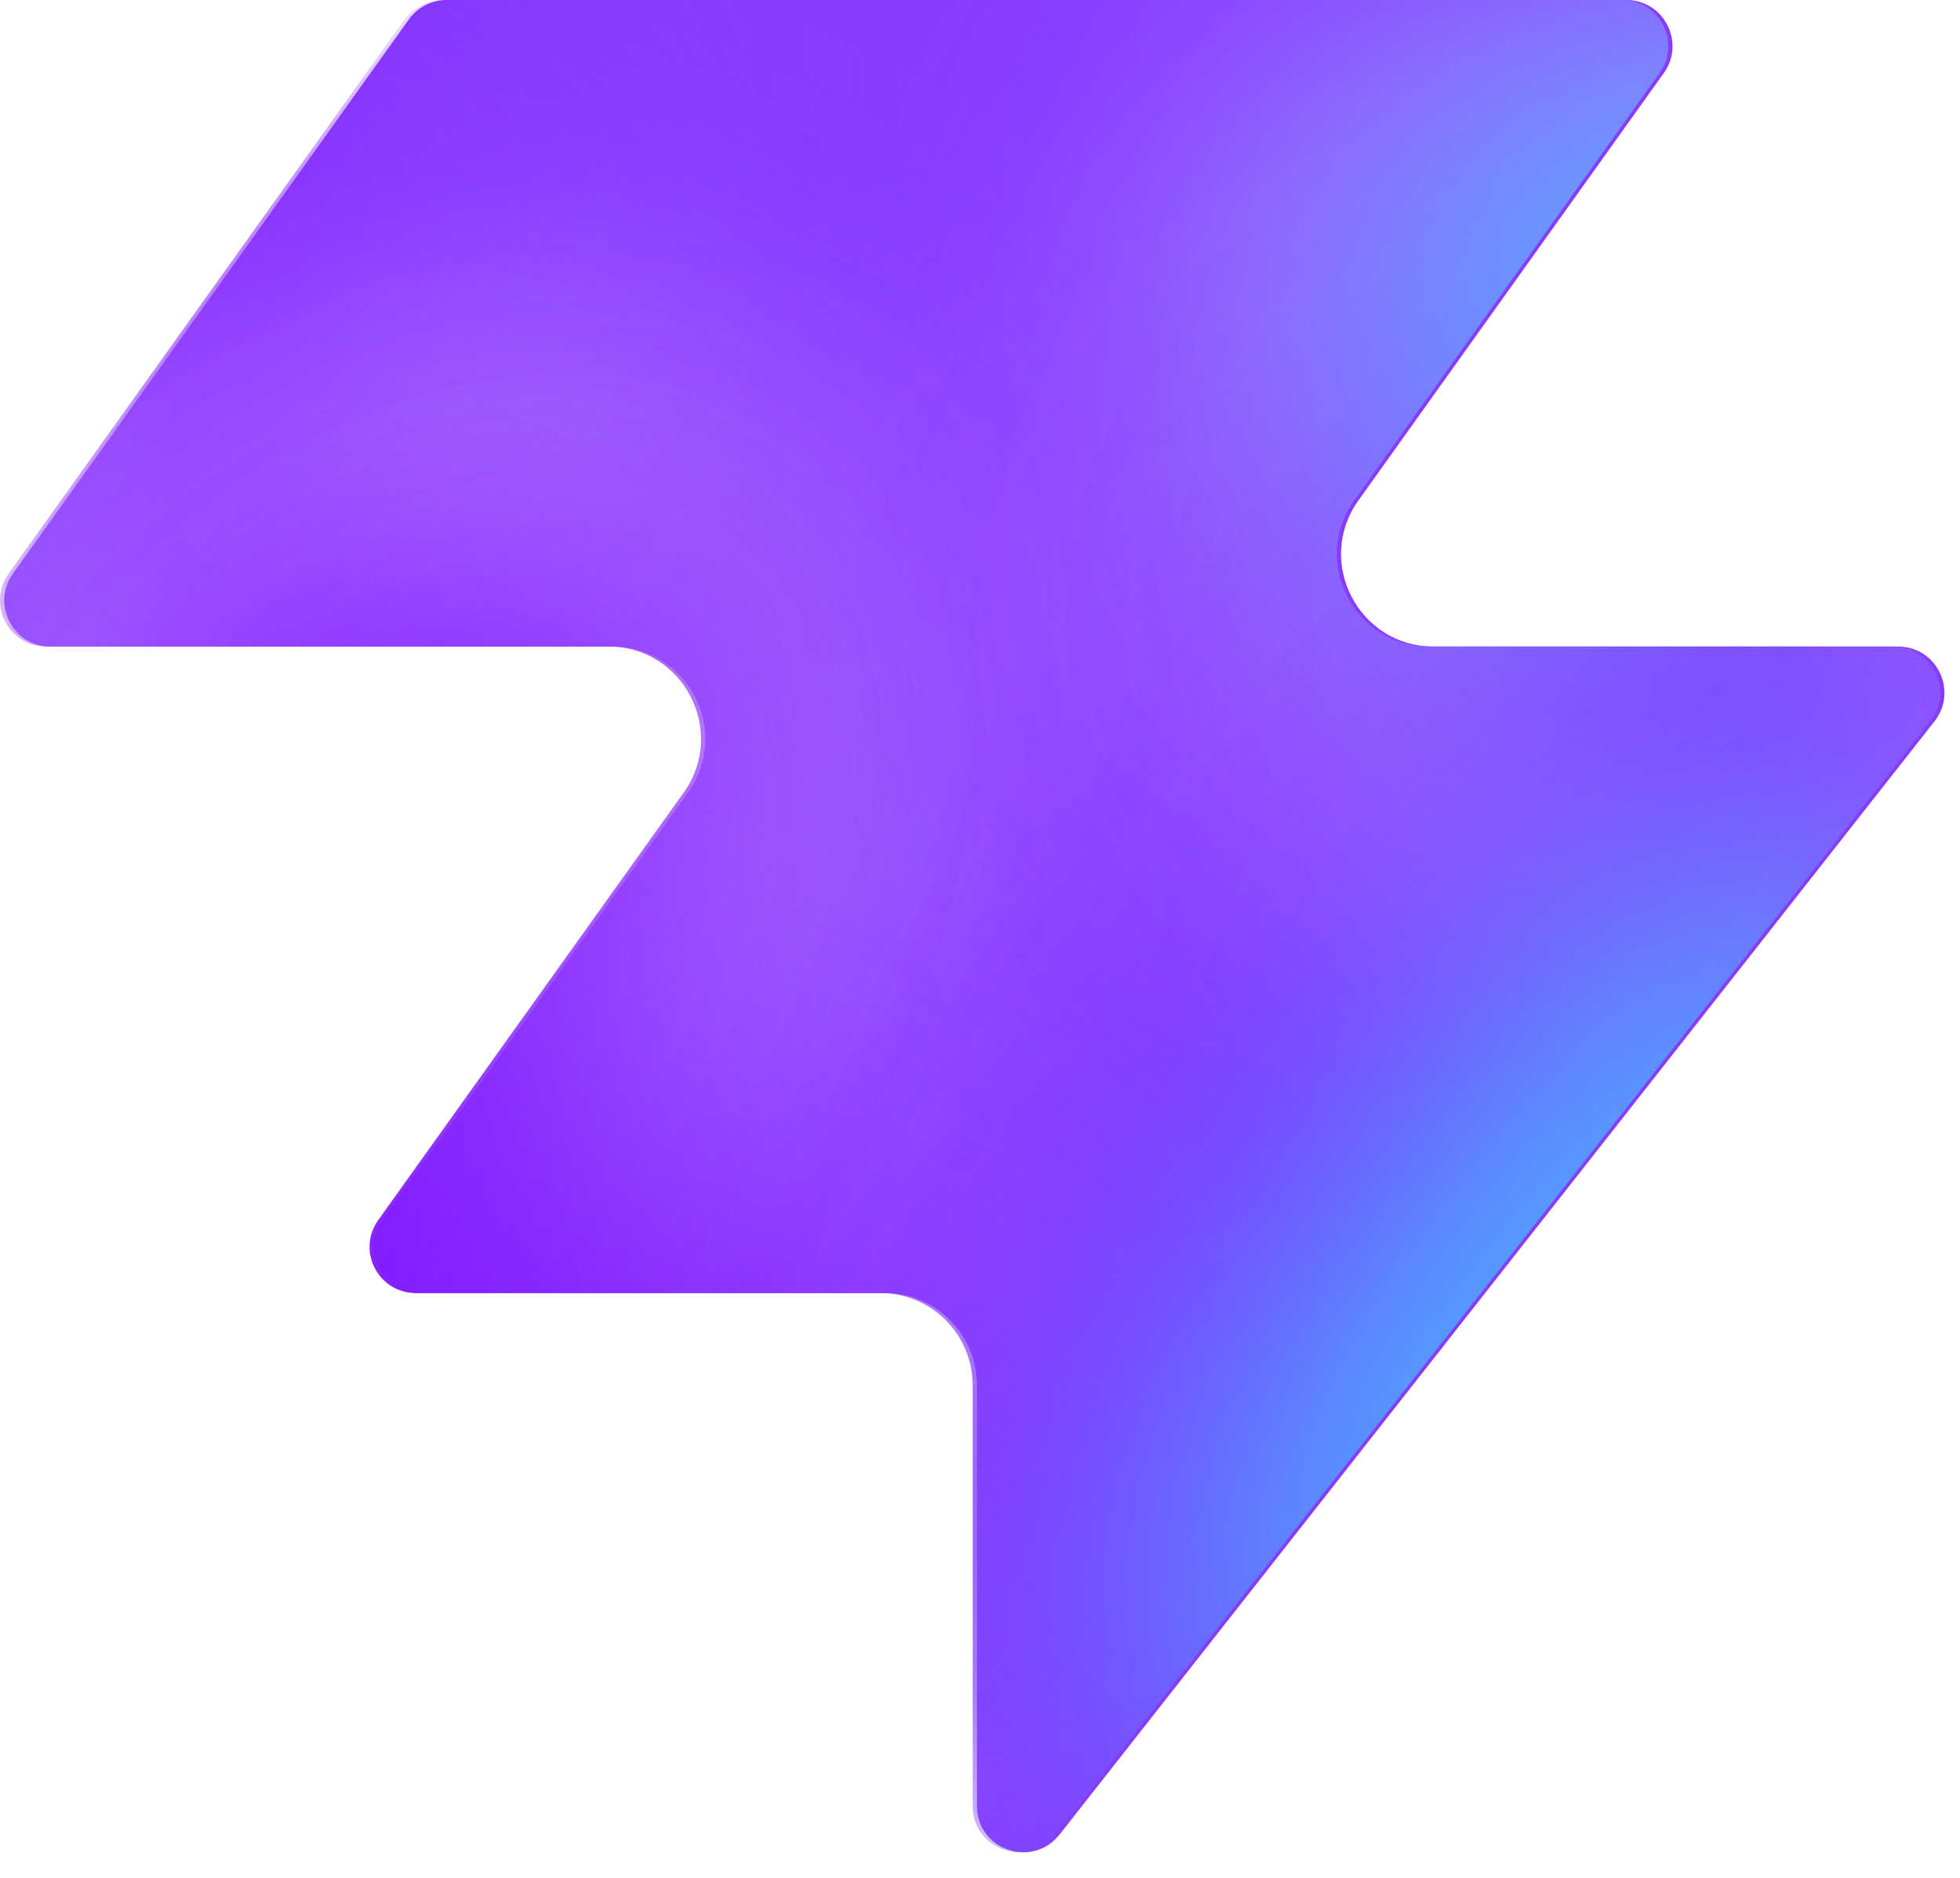
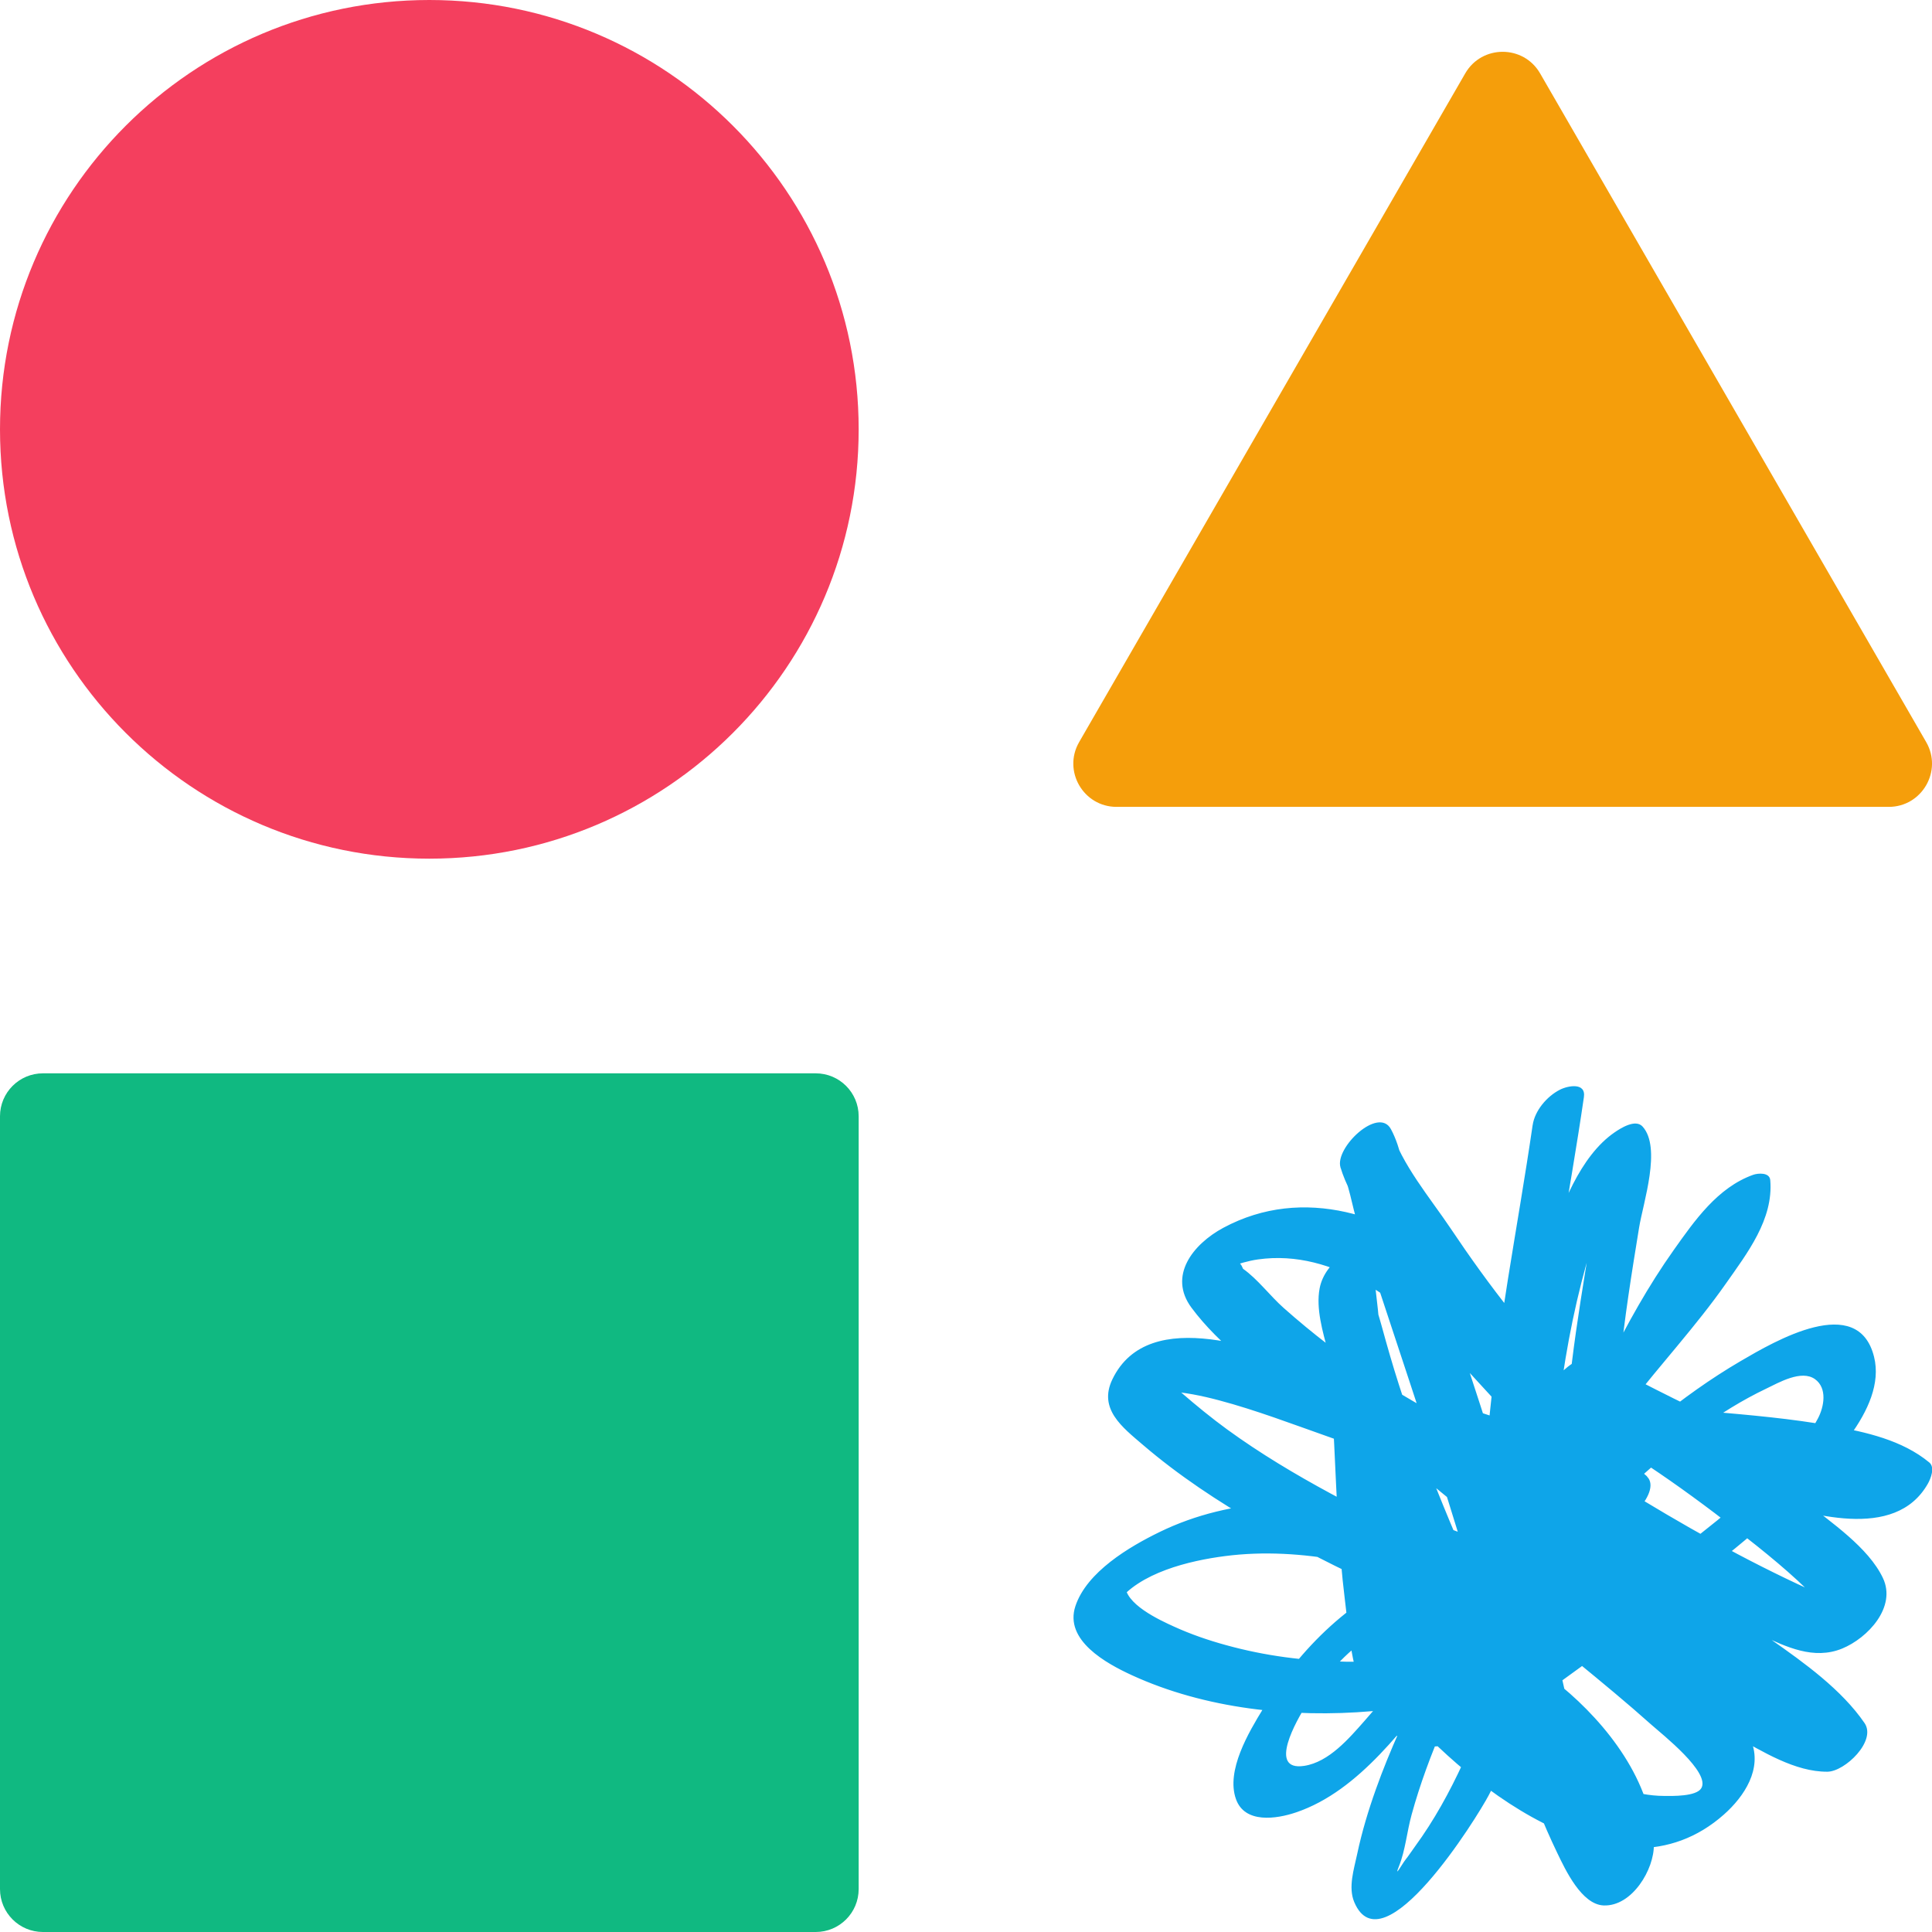
- <svg xmlns="http://www.w3.org/2000/svg" width="48" height="46" fill="none" viewBox="0 0 48 46">
-   <path fill="#863bff" d="M25.946 44.938c-.664.845-2.021.375-2.021-.698V33.937a2.26 2.26 0 0 0-2.262-2.262H10.287c-.92 0-1.456-1.04-.92-1.788l7.48-10.471c1.07-1.497 0-3.578-1.842-3.578H1.237c-.92 0-1.456-1.04-.92-1.788L10.013.474c.214-.297.556-.474.92-.474h28.894c.92 0 1.456 1.04.92 1.788l-7.48 10.471c-1.07 1.498 0 3.579 1.842 3.579h11.377c.943 0 1.473 1.088.89 1.83L25.947 44.94z" style="fill:#863bff;fill:color(display-p3 .525 .23 1);fill-opacity:1" />
-   <mask id="a" width="48" height="46" x="0" y="0" maskUnits="userSpaceOnUse" style="mask-type:alpha">
-     <path fill="#000" d="M25.842 44.938c-.664.844-2.021.375-2.021-.698V33.937a2.26 2.26 0 0 0-2.262-2.262H10.183c-.92 0-1.456-1.04-.92-1.788l7.48-10.471c1.07-1.498 0-3.579-1.842-3.579H1.133c-.92 0-1.456-1.04-.92-1.787L9.91.473c.214-.297.556-.474.92-.474h28.894c.92 0 1.456 1.04.92 1.788l-7.48 10.471c-1.07 1.498 0 3.578 1.842 3.578h11.377c.943 0 1.473 1.088.89 1.832L25.843 44.94z" style="fill:#000;fill-opacity:1" />
-   </mask>
-   <g mask="url(#a)">
-     <g filter="url(#b)">
-       <ellipse cx="5.508" cy="14.704" fill="#ede6ff" rx="5.508" ry="14.704" style="fill:#ede6ff;fill:color(display-p3 .927 .903 1);fill-opacity:1" transform="matrix(.00324 1 1 -.00324 -4.47 31.516)" />
-     </g>
-     <g filter="url(#c)">
-       <ellipse cx="10.399" cy="29.851" fill="#ede6ff" rx="10.399" ry="29.851" style="fill:#ede6ff;fill:color(display-p3 .927 .903 1);fill-opacity:1" transform="matrix(.00324 1 1 -.00324 -39.328 7.883)" />
-     </g>
-     <g filter="url(#d)">
-       <ellipse cx="5.508" cy="30.487" fill="#7e14ff" rx="5.508" ry="30.487" style="fill:#7e14ff;fill:color(display-p3 .492 .077 1);fill-opacity:1" transform="rotate(89.814 -25.913 -14.639)scale(1 -1)" />
-     </g>
-     <g filter="url(#e)">
-       <ellipse cx="5.508" cy="30.599" fill="#7e14ff" rx="5.508" ry="30.599" style="fill:#7e14ff;fill:color(display-p3 .492 .077 1);fill-opacity:1" transform="rotate(89.814 -32.644 -3.334)scale(1 -1)" />
-     </g>
-     <g filter="url(#f)">
-       <ellipse cx="5.508" cy="30.599" fill="#7e14ff" rx="5.508" ry="30.599" style="fill:#7e14ff;fill:color(display-p3 .492 .077 1);fill-opacity:1" transform="matrix(.00324 1 1 -.00324 -34.34 30.47)" />
-     </g>
-     <g filter="url(#g)">
-       <ellipse cx="14.072" cy="22.078" fill="#ede6ff" rx="14.072" ry="22.078" style="fill:#ede6ff;fill:color(display-p3 .927 .903 1);fill-opacity:1" transform="rotate(93.35 24.506 48.493)scale(-1 1)" />
-     </g>
-     <g filter="url(#h)">
-       <ellipse cx="3.47" cy="21.501" fill="#7e14ff" rx="3.47" ry="21.501" style="fill:#7e14ff;fill:color(display-p3 .492 .077 1);fill-opacity:1" transform="rotate(89.009 28.708 47.59)scale(-1 1)" />
-     </g>
-     <g filter="url(#i)">
-       <ellipse cx="3.47" cy="21.501" fill="#7e14ff" rx="3.47" ry="21.501" style="fill:#7e14ff;fill:color(display-p3 .492 .077 1);fill-opacity:1" transform="rotate(89.009 28.708 47.59)scale(-1 1)" />
-     </g>
-     <g filter="url(#j)">
-       <ellipse cx=".387" cy="8.972" fill="#7e14ff" rx="4.407" ry="29.108" style="fill:#7e14ff;fill:color(display-p3 .492 .077 1);fill-opacity:1" transform="rotate(39.51 .387 8.972)" />
-     </g>
-     <g filter="url(#k)">
-       <ellipse cx="47.523" cy="-6.092" fill="#7e14ff" rx="4.407" ry="29.108" style="fill:#7e14ff;fill:color(display-p3 .492 .077 1);fill-opacity:1" transform="rotate(37.892 47.523 -6.092)" />
-     </g>
-     <g filter="url(#l)">
-       <ellipse cx="41.412" cy="6.333" fill="#47bfff" rx="5.971" ry="9.665" style="fill:#47bfff;fill:color(display-p3 .28 .748 1);fill-opacity:1" transform="rotate(37.892 41.412 6.333)" />
-     </g>
-     <g filter="url(#m)">
-       <ellipse cx="-1.879" cy="38.332" fill="#7e14ff" rx="4.407" ry="29.108" style="fill:#7e14ff;fill:color(display-p3 .492 .077 1);fill-opacity:1" transform="rotate(37.892 -1.88 38.332)" />
-     </g>
-     <g filter="url(#n)">
-       <ellipse cx="-1.879" cy="38.332" fill="#7e14ff" rx="4.407" ry="29.108" style="fill:#7e14ff;fill:color(display-p3 .492 .077 1);fill-opacity:1" transform="rotate(37.892 -1.88 38.332)" />
-     </g>
-     <g filter="url(#o)">
-       <ellipse cx="35.651" cy="29.907" fill="#7e14ff" rx="4.407" ry="29.108" style="fill:#7e14ff;fill:color(display-p3 .492 .077 1);fill-opacity:1" transform="rotate(37.892 35.651 29.907)" />
-     </g>
-     <g filter="url(#p)">
-       <ellipse cx="38.418" cy="32.4" fill="#47bfff" rx="5.971" ry="15.297" style="fill:#47bfff;fill:color(display-p3 .28 .748 1);fill-opacity:1" transform="rotate(37.892 38.418 32.4)" />
-     </g>
-   </g>
-   <defs>
-     <filter id="b" width="60.045" height="41.654" x="-19.77" y="16.149" color-interpolation-filters="sRGB" filterUnits="userSpaceOnUse">
-       <feFlood flood-opacity="0" result="BackgroundImageFix" />
-       <feBlend in="SourceGraphic" in2="BackgroundImageFix" result="shape" />
-       <feGaussianBlur result="effect1_foregroundBlur_2002_17158" stdDeviation="7.659" />
-     </filter>
-     <filter id="c" width="90.34" height="51.437" x="-54.613" y="-7.533" color-interpolation-filters="sRGB" filterUnits="userSpaceOnUse">
-       <feFlood flood-opacity="0" result="BackgroundImageFix" />
-       <feBlend in="SourceGraphic" in2="BackgroundImageFix" result="shape" />
-       <feGaussianBlur result="effect1_foregroundBlur_2002_17158" stdDeviation="7.659" />
-     </filter>
-     <filter id="d" width="79.355" height="29.4" x="-49.64" y="2.03" color-interpolation-filters="sRGB" filterUnits="userSpaceOnUse">
-       <feFlood flood-opacity="0" result="BackgroundImageFix" />
-       <feBlend in="SourceGraphic" in2="BackgroundImageFix" result="shape" />
-       <feGaussianBlur result="effect1_foregroundBlur_2002_17158" stdDeviation="4.596" />
-     </filter>
-     <filter id="e" width="79.579" height="29.4" x="-45.045" y="20.029" color-interpolation-filters="sRGB" filterUnits="userSpaceOnUse">
-       <feFlood flood-opacity="0" result="BackgroundImageFix" />
-       <feBlend in="SourceGraphic" in2="BackgroundImageFix" result="shape" />
-       <feGaussianBlur result="effect1_foregroundBlur_2002_17158" stdDeviation="4.596" />
-     </filter>
-     <filter id="f" width="79.579" height="29.4" x="-43.513" y="21.178" color-interpolation-filters="sRGB" filterUnits="userSpaceOnUse">
-       <feFlood flood-opacity="0" result="BackgroundImageFix" />
-       <feBlend in="SourceGraphic" in2="BackgroundImageFix" result="shape" />
-       <feGaussianBlur result="effect1_foregroundBlur_2002_17158" stdDeviation="4.596" />
-     </filter>
-     <filter id="g" width="74.749" height="58.852" x="15.756" y="-17.901" color-interpolation-filters="sRGB" filterUnits="userSpaceOnUse">
-       <feFlood flood-opacity="0" result="BackgroundImageFix" />
-       <feBlend in="SourceGraphic" in2="BackgroundImageFix" result="shape" />
-       <feGaussianBlur result="effect1_foregroundBlur_2002_17158" stdDeviation="7.659" />
-     </filter>
-     <filter id="h" width="61.377" height="25.362" x="23.548" y="2.284" color-interpolation-filters="sRGB" filterUnits="userSpaceOnUse">
-       <feFlood flood-opacity="0" result="BackgroundImageFix" />
-       <feBlend in="SourceGraphic" in2="BackgroundImageFix" result="shape" />
-       <feGaussianBlur result="effect1_foregroundBlur_2002_17158" stdDeviation="4.596" />
-     </filter>
-     <filter id="i" width="61.377" height="25.362" x="23.548" y="2.284" color-interpolation-filters="sRGB" filterUnits="userSpaceOnUse">
-       <feFlood flood-opacity="0" result="BackgroundImageFix" />
-       <feBlend in="SourceGraphic" in2="BackgroundImageFix" result="shape" />
-       <feGaussianBlur result="effect1_foregroundBlur_2002_17158" stdDeviation="4.596" />
-     </filter>
-     <filter id="j" width="56.045" height="63.649" x="-27.636" y="-22.853" color-interpolation-filters="sRGB" filterUnits="userSpaceOnUse">
-       <feFlood flood-opacity="0" result="BackgroundImageFix" />
-       <feBlend in="SourceGraphic" in2="BackgroundImageFix" result="shape" />
-       <feGaussianBlur result="effect1_foregroundBlur_2002_17158" stdDeviation="4.596" />
-     </filter>
-     <filter id="k" width="54.814" height="64.646" x="20.116" y="-38.415" color-interpolation-filters="sRGB" filterUnits="userSpaceOnUse">
-       <feFlood flood-opacity="0" result="BackgroundImageFix" />
-       <feBlend in="SourceGraphic" in2="BackgroundImageFix" result="shape" />
-       <feGaussianBlur result="effect1_foregroundBlur_2002_17158" stdDeviation="4.596" />
-     </filter>
-     <filter id="l" width="33.541" height="35.313" x="24.641" y="-11.323" color-interpolation-filters="sRGB" filterUnits="userSpaceOnUse">
-       <feFlood flood-opacity="0" result="BackgroundImageFix" />
-       <feBlend in="SourceGraphic" in2="BackgroundImageFix" result="shape" />
-       <feGaussianBlur result="effect1_foregroundBlur_2002_17158" stdDeviation="4.596" />
-     </filter>
-     <filter id="m" width="54.814" height="64.646" x="-29.286" y="6.009" color-interpolation-filters="sRGB" filterUnits="userSpaceOnUse">
-       <feFlood flood-opacity="0" result="BackgroundImageFix" />
-       <feBlend in="SourceGraphic" in2="BackgroundImageFix" result="shape" />
-       <feGaussianBlur result="effect1_foregroundBlur_2002_17158" stdDeviation="4.596" />
-     </filter>
-     <filter id="n" width="54.814" height="64.646" x="-29.286" y="6.009" color-interpolation-filters="sRGB" filterUnits="userSpaceOnUse">
-       <feFlood flood-opacity="0" result="BackgroundImageFix" />
-       <feBlend in="SourceGraphic" in2="BackgroundImageFix" result="shape" />
-       <feGaussianBlur result="effect1_foregroundBlur_2002_17158" stdDeviation="4.596" />
-     </filter>
-     <filter id="o" width="54.814" height="64.646" x="8.244" y="-2.416" color-interpolation-filters="sRGB" filterUnits="userSpaceOnUse">
-       <feFlood flood-opacity="0" result="BackgroundImageFix" />
-       <feBlend in="SourceGraphic" in2="BackgroundImageFix" result="shape" />
-       <feGaussianBlur result="effect1_foregroundBlur_2002_17158" stdDeviation="4.596" />
-     </filter>
-     <filter id="p" width="39.409" height="43.623" x="18.713" y="10.588" color-interpolation-filters="sRGB" filterUnits="userSpaceOnUse">
-       <feFlood flood-opacity="0" result="BackgroundImageFix" />
-       <feBlend in="SourceGraphic" in2="BackgroundImageFix" result="shape" />
-       <feGaussianBlur result="effect1_foregroundBlur_2002_17158" stdDeviation="4.596" />
-     </filter>
-   </defs>
+ <svg xmlns="http://www.w3.org/2000/svg" viewBox="2 2 36 36" role="img" aria-label="Edu.Hub">
+   <svg x="2" y="2" width="16" height="16" viewBox="0 0 160 160" overflow="hidden">
+     <circle cx="80" cy="80" r="80" fill="#f43f5e" />
+   </svg>
+   <svg x="22" y="2" width="16" height="16" viewBox="0 0 158.92 139.75" overflow="hidden">
+     <path fill="#f59e0b" d="M72.53,4L1.08,127.75c-3.08,5.33.77,12,6.93,12h142.9c6.16,0,10.01-6.67,6.93-12L86.39,4c-3.08-5.33-10.78-5.33-13.86,0Z" />
+   </svg>
+   <svg x="2" y="22" width="16" height="16" viewBox="0 0 160 160" overflow="hidden">
+     <rect width="160" height="160" rx="8" ry="8" fill="#10b981" />
+   </svg>
+   <svg x="22" y="22" width="16" height="16" viewBox="0 0 158.46 153.76" overflow="hidden">
+     <path fill="#0ea5e9" d="M84.76,7.21c-2.76,18.94-6.58,37.55-8.23,56.66-.83,9.68-1.57,19.39-1.73,29.11-.08,5.14.02,10.28.3,15.42.19,3.62,0,7.87,1.31,11.29,1.6,4.18,7.63-2.23,8.63-3.84,1.68-2.69,1.55-6.08,1.75-9.14.29-4.44.44-8.88.56-13.33.25-9.65.58-19.27,1.58-28.88s2.47-18.99,4.83-28.24c1.06-4.14,2.25-8.26,3.73-12.27.83-2.24,1.77-4.35,2.94-6.43.54-.95,1.1-1.9,1.68-2.83.82-1.29.69-1.25-.37.13l-5.16,1.07c1.35,1.49-.31,7.23-.6,9.11-.48,3.05-1.01,6.09-1.5,9.13-1.2,7.43-2.36,14.88-3.08,22.38-.68,7.08-.95,14.2-2.06,21.23-.57,3.62-1.38,7.18-2.2,10.75-.57,2.48-.7,6.29-2.05,8.48l8.71-2.9c-.93-13.12,4.94-27.15,10.42-38.78,2.74-5.82,5.67-11.58,8.97-17.11,1.54-2.59,3.19-5.11,4.98-7.53.93-1.26,2.78-4.77,4.3-5.32l-3.16-.97c.31,3.59-3.84,8.26-5.8,11-2.73,3.81-5.83,7.36-8.79,10.98-5.61,6.87-11.08,13.83-16.2,21.06s-9.47,13.96-13.95,21.1c-4.19,6.7-10.19,13.76-11.74,21.65-.25,1.27.89,2.36,2.14,2.14,8.2-1.45,12.95-11.37,17.76-17.26,6.49-7.96,13.62-15.46,21.25-22.33,7.22-6.5,15.09-12.71,23.9-16.91,2.27-1.08,6.47-3.55,8.99-1.74,2.31,1.66,1.66,5.09.57,7.19-2.27,4.36-6.39,8.05-9.93,11.36-7.42,6.94-15.71,13.01-23.77,19.17s-16.4,12.31-25.09,17.8c-3.68,2.32-7.47,4.56-11.43,1.45-2.47-1.93-4.16-5.09-5.09-8.05-1.78-5.7-2.32-11.94-3-17.84-2.06-17.97-1.19-36.09-4.29-53.95-.41-2.35-3.96-.68-4.96-.05-2.19,1.4-3.94,3.59-4.43,6.17-.7,3.73.57,7.95,1.52,11.57,1.15,4.39,2.39,8.77,3.77,13.09,2.64,8.27,5.72,16.38,9.03,24.4,3.48,8.42,7.22,16.72,11.05,24.98,2.42,5.22,5.25,15.55,11.02,17.93,2.71,1.12,6.49-3.07,7.5-4.96,3.91-7.3-.64-18.25-2.49-25.72-2.68-10.77-5.89-21.4-9.25-31.97-3.27-10.29-6.68-20.54-10.07-30.79-1.74-5.26-3.48-10.52-5.18-15.79-1.25-3.86-1.81-8.57-3.74-12.13-2.31-4.27-10.4,3.44-9.31,7.05,1.86,6.21,6.78,12.03,10.31,17.4,3.72,5.65,7.61,11.19,11.78,16.52s8.91,10.78,13.39,16.15c4.2,5.05,7.89,10.91,12.62,15.46l8.49-8.49c-6.33-5.3-10.97-12.87-16.46-19.04-5.86-6.59-11.7-13.48-18.5-19.13-12.13-10.08-28.48-15.65-43.26-7.71-5.57,3-10.24,8.86-5.86,14.75,5.09,6.86,12.98,12.61,19.82,17.56s14.18,9.22,21.67,13.12,15.39,8.38,23.66,9.32c2.74.31,11.35-6,7.77-8.9-3.06-2.48-7.43-3.75-11.04-5.29-4.07-1.74-8.17-3.4-12.3-5-8.39-3.26-16.88-6.25-25.38-9.18-10.27-3.54-32.06-12.47-38.81,1.59-2.62,5.46,1.84,8.83,5.66,12.1,6.61,5.66,13.88,10.45,21.41,14.78s14.81,8.1,22.53,11.52,15.88,7.36,24.03,8.53c3.6.52,9.05-4.39,8.18-8.18s-6-5.28-8.95-6.72c-6.74-3.27-13.61-5.84-20.96-7.4-14.36-3.05-29.75-3.01-43.17,3.53-5.59,2.72-13.46,7.37-15.55,13.69s5.73,10.58,10.4,12.73c13.53,6.22,29.55,7.92,44.29,6.65s32.19-6.78,42.3-19.13c.74-.91,2.13-3.16,1.48-4.44-2.49-4.92-8.8-5.05-13.81-5.4-7.04-.49-14.29.58-20.92,3.02-12.55,4.62-22.23,14.26-29.11,25.52-2.63,4.3-6.87,11.39-5,16.65,1.62,4.57,7.49,3.68,11.08,2.46,11.8-3.98,20.21-16.12,27.7-25.39,5.51-6.82,10.67-13.9,15.85-20.97,2.62-3.58,5.31-7.1,7.86-10.73,2.05-2.91,4.46-5.5,4.49-9.24.04-4.24-5.48-1.06-6.86.47-10.57,11.82-18.21,26.44-25.14,40.62-3.34,6.83-6.6,13.77-9.15,20.95-1.39,3.9-2.6,7.92-3.46,11.98-.59,2.79-1.69,6.13-.54,8.86,5.25,12.46,22.67-15.63,24.82-19.72,3.63-6.92,6.67-14.17,9.6-21.41,3.14-7.77,6.66-15.51,8.4-23.73.26-1.25-.91-2.39-2.14-2.14-9.28,1.85-12.88,13.56-12.86,21.85.02,12.15,4.41,25.2,9.63,36.05,1.51,3.14,4.5,9.56,8.58,9.72,5.27.2,9.36-6.71,9.26-11.23-.26-11.56-8.64-22.27-17.09-29.24-4.43-3.65-9.06-7.13-13.87-10.25-3.13-2.03-6.72-4.63-10.4-5.46-3.86-.87-7.34,1.44-9.55,4.53-3.49,4.89-.87,9.06,2.45,13.11,12.71,15.49,41.47,39.41,61.39,21.76,3.79-3.36,7.11-8.43,5.03-13.59-2.51-6.22-9.29-10.99-14.19-15.19-5.55-4.76-11.16-9.52-17.02-13.9-2.68-2-5.45-3.95-8.39-5.55-1.92-1.05-4.6-1.6-5.86-3.48-2.59,2.97-5.18,5.93-7.77,8.9,12.24,4.39,23.03,11.53,33.92,18.5,5.33,3.41,10.7,6.77,16.24,9.82,5.14,2.83,11.14,6.64,17.15,6.59,3.22-.03,9.1-5.67,6.84-8.98-4.21-6.15-11.12-11.11-17.17-15.35-6.91-4.83-14.12-9.22-21.27-13.68-6.74-4.2-13.44-8.48-19.86-13.17-3.3-2.41-6.49-4.94-9.66-7.51-2.24-1.82-7.74-4.84-8.05-7.78l-7.25,8.26c7.9.67,16.02,5.85,22.67,9.77s13.5,8.39,20.39,12.34,13.85,7.46,20.98,10.83c4.74,2.24,9.87,4.69,15.1,2.54,4.73-1.95,10.06-7.65,7.51-13.02-2.68-5.65-9.64-10.31-14.37-14.11-6.16-4.94-12.44-9.72-18.99-14.13s-13.03-9.33-20.17-12.33c-3.11-1.3-10.88,6.5-7.77,8.9,2.13,1.64,4.96,2.43,7.37,3.64,3.33,1.68,6.64,3.4,10,5.04,6.8,3.33,13.69,6.29,20.97,8.43,9.29,2.75,25.17,7.86,31.25-2.83.53-.93,1.37-3.02.27-3.93-5.01-4.14-11.7-5.61-17.96-6.74-7.51-1.36-15.18-2.01-22.78-2.68-15.57-1.38-30.4-.33-45.64,3.15-3.75.86-9.6,10.51-3,9,14.43-3.29,28.74-4.04,43.46-2.67,6.68.62,13.4,1.2,20.01,2.35,5.88,1.02,12.7,2.19,17.42,6.08l.27-3.93-.35.61,4.28-4.28c-.47.27-3-.22-3.72-.26-2.8-.16-5.55-.52-8.3-1.08-5.47-1.12-10.92-2.75-16.14-4.73s-9.88-4.24-14.7-6.62c-2.23-1.1-4.45-2.24-6.66-3.37s-5.54-2.1-7.57-3.66c-2.59,2.97-5.18,5.93-7.77,8.9,6.1,2.56,11.72,6.83,17.21,10.48s10.99,7.7,16.29,11.83,10.3,8.14,14.89,12.85c.72.74,1.49,1.45,2.12,2.27.54.58.97,1.24,1.27,1.98,3.92-2.64,4.72-3.9,2.41-3.77-2.18-.91-4.75-1.16-7.02-2.2-12.15-5.53-23.68-12.06-35.02-19.07-9.98-6.17-21.05-14.04-33.03-15.05-3.56-.3-7.58,5.01-7.25,8.26s3.46,4.77,5.8,6.7c3.47,2.85,6.94,5.69,10.53,8.39,6.58,4.95,13.49,9.44,20.47,13.81,7.15,4.47,14.35,8.86,21.31,13.61,6.58,4.49,14.17,9.77,18.72,16.41l6.84-8.98c-5.88.05-13.33-5.26-18.22-8.1-5.51-3.2-10.85-6.67-16.21-10.11-9.88-6.34-19.9-12.55-31.01-16.54-3.53-1.27-9.99,5.58-7.77,8.9,1.82,2.72,6.77,3.92,9.44,5.66,4.32,2.81,8.31,6.07,12.29,9.33,4.67,3.83,9.34,7.68,13.84,11.7,1.95,1.74,10.9,8.76,9.18,11.68-.92,1.56-5.37,1.44-6.85,1.43-2.75,0-5.47-.59-8.08-1.41-5.54-1.74-10.43-4.76-15.07-8.19s-8.82-6.84-12.79-10.7c-2.71-2.63-9.87-8.66-8.98-12.81l-2.61,4.71.71-.76-3.62,2.38c1.64-.52,6.08,2.88,7.5,3.76,5.17,3.23,10.11,6.91,14.84,10.75,8.62,7.01,17.29,17.39,16.36,29.27l1.56-3.51-.55.71,4.67-3.58-1.03.35,2.74.26c-7.2-5.61-10.17-16.57-12.52-25.02-1.43-5.17-2.88-10.66-3.06-16.04-.08-2.31.1-4.63.65-6.88.17-.69.56-1.45.65-2.15.35-2.67,2.87-.28-3.1.91l-2.14-2.14c-1.26,5.95-3.99,11.62-6.22,17.25s-4.48,11.21-7.01,16.69-5.34,10.62-8.91,15.51c-.59.81-1.13,1.65-1.75,2.43s-2.16,3.61-1.17,1.14c1.17-2.92,1.45-6.35,2.33-9.52,3.08-11.19,8.09-21.71,13.38-32,5.27-10.25,10.81-21.35,18.54-30l-6.86.47c0,1.14-3.52,5.25-4.73,6.87-1.88,2.53-3.75,5.06-5.61,7.6-3.88,5.3-7.77,10.6-11.82,15.78-3.72,4.76-7.57,9.45-11.57,13.98-2.88,3.26-6.59,7.64-11.16,8.34-6.87,1.05-1.3-8.57.33-11.15,2.92-4.63,6.55-9.09,11.06-12.24,5.25-3.68,11.76-5.56,18.1-6.13,3.06-.27,6.18-.32,9.22.1,2.34.32,7.02.5,8.19,2.82l1.48-4.44c-4.07,4.97-11.64,7.49-17.6,9.19-7.47,2.12-15.33,2.77-23.07,2.63s-14.91-1.07-22.1-3.05c-3.29-.9-6.53-2.01-9.64-3.43-2.65-1.2-9.26-4.23-8.99-7.84l-1.56,3.51c4.08-5.63,13.43-7.84,19.95-8.68,7.17-.93,14.38-.45,21.47.84s13.65,3.29,20.01,6.2c2.36,1.08,9.59,3.44,10.22,6.18,2.73-2.73,5.45-5.45,8.18-8.18-6.78-.97-13.58-4.12-19.87-6.74-6.97-2.9-13.77-6.21-20.41-9.8s-13.11-7.45-19.2-11.88c-2.92-2.13-5.69-4.4-8.42-6.76-.83-.72-1.73-1.39-2.48-2.2s-1.35-2.42-1.8-1.72l-3.06,3.48c-1.16.92.4.14,1.51.08.99-.05,2.03,0,3.02.06,3.3.18,6.54.84,9.73,1.69,6.85,1.82,13.55,4.39,20.23,6.74s13.31,4.79,19.88,7.39c3.22,1.27,6.42,2.58,9.61,3.95,2.99,1.28,7.08,2.41,9.61,4.47,2.59-2.97,5.18-5.93,7.77-8.9-6.59-.75-13.09-4.04-18.97-6.94-6.56-3.23-13-6.75-19.14-10.73s-11.69-8.27-17.04-13.01c-2.52-2.23-4.79-5.32-7.51-7.24-.6-1.56-1.49-1.7-2.67-.42-2.22,1.11-2.16,1.13.19.06,1.77-.58,3.39-1.11,5.25-1.37,14.15-1.99,26.75,8.06,35.9,17.61,4.74,4.94,9.35,10.05,13.83,15.23s8.3,11.32,13.56,15.73c3.23,2.71,11.48-5.61,8.49-8.49-4.29-4.12-7.57-9.37-11.37-13.95-4.5-5.43-9.14-10.76-13.54-16.27-4.04-5.05-7.81-10.32-11.41-15.69s-9.04-11.81-10.95-18.18l-9.31,7.05c1.64,3.04,2.12,7.07,3.17,10.36,1.57,4.93,3.21,9.84,4.83,14.76,3.18,9.64,6.39,19.28,9.51,28.94,3.1,9.63,6.12,19.29,8.77,29.05,1.33,4.89,2.55,9.81,3.69,14.75.52,2.27,1.04,4.54,1.47,6.84.21,1.11,1.21,4.25.67,5.26l7.5-4.96c-2.65-1.09-4.58-6.68-5.74-9.1-1.6-3.35-3.12-6.74-4.67-10.11-3.53-7.68-6.96-15.41-10.16-23.24s-5.85-14.95-8.29-22.6c-1.11-3.47-2.12-6.98-3.08-10.49-1.02-3.76-2.79-8.38-2.05-12.3l-9.39,6.12c3.23,18.62,2.27,37.64,4.58,56.39.77,6.2,1.2,13.24,4.19,18.85,4.83,9.05,12.44,10.41,21.17,5.59,10.12-5.59,19.46-12.84,28.63-19.83,9.65-7.35,19.51-14.64,28.31-23.02,6.14-5.85,17.78-16.61,15.37-26.31-2.96-11.94-18.36-2.89-24.62.77-11.05,6.46-20.97,15.04-30.04,24.02-4.66,4.62-9.08,9.5-13.37,14.47-2.31,2.67-4.52,5.41-6.65,8.22-1.63,2.15-3.3,5.35-5.51,6.81l3.51-1.56-.94.17,2.14,2.14c.83-4.26,4.99-8.75,7.27-12.36s4.54-7.31,6.88-10.92c5.08-7.86,10.45-15.54,16.17-22.94,5.8-7.5,12.32-14.53,17.77-22.29,3.98-5.67,8.85-11.92,8.23-19.16-.13-1.46-2.27-1.29-3.16-.97-6.56,2.35-10.78,8.42-14.66,13.89-4.68,6.6-8.61,13.69-12.21,20.92-7.09,14.24-15.42,31.78-14.26,48.12.4,5.61,7.58-1.08,8.71-2.9,3.22-5.22,3.72-13.17,4.92-19.12,1.73-8.56,2.07-17.23,2.91-25.9.82-8.48,2.18-16.89,3.55-25.29.75-4.58,4.18-14.72.64-18.63-1.31-1.45-4.05.31-5.16,1.07-6.44,4.42-9.93,13.99-12.3,21.07-3.12,9.33-5.17,19.03-6.67,28.75s-2.41,20.31-2.78,30.53c-.2,5.49-.25,10.99-.48,16.48-.1,2.49-.23,4.97-.4,7.45-.07,1-.24,2.04-.23,3.04.01.77-.61,1.7.06.63l8.63-3.84c-1.52-3.97-1.17-8.93-1.33-13.14-.18-4.54-.19-9.09-.08-13.64.24-9.71.99-19.4,1.85-29.07,1.64-18.45,5.4-36.45,8.06-54.75.41-2.78-2.95-2.13-4.42-1.38-2.4,1.22-4.65,3.85-5.04,6.57h0Z" />
+   </svg>
</svg>
